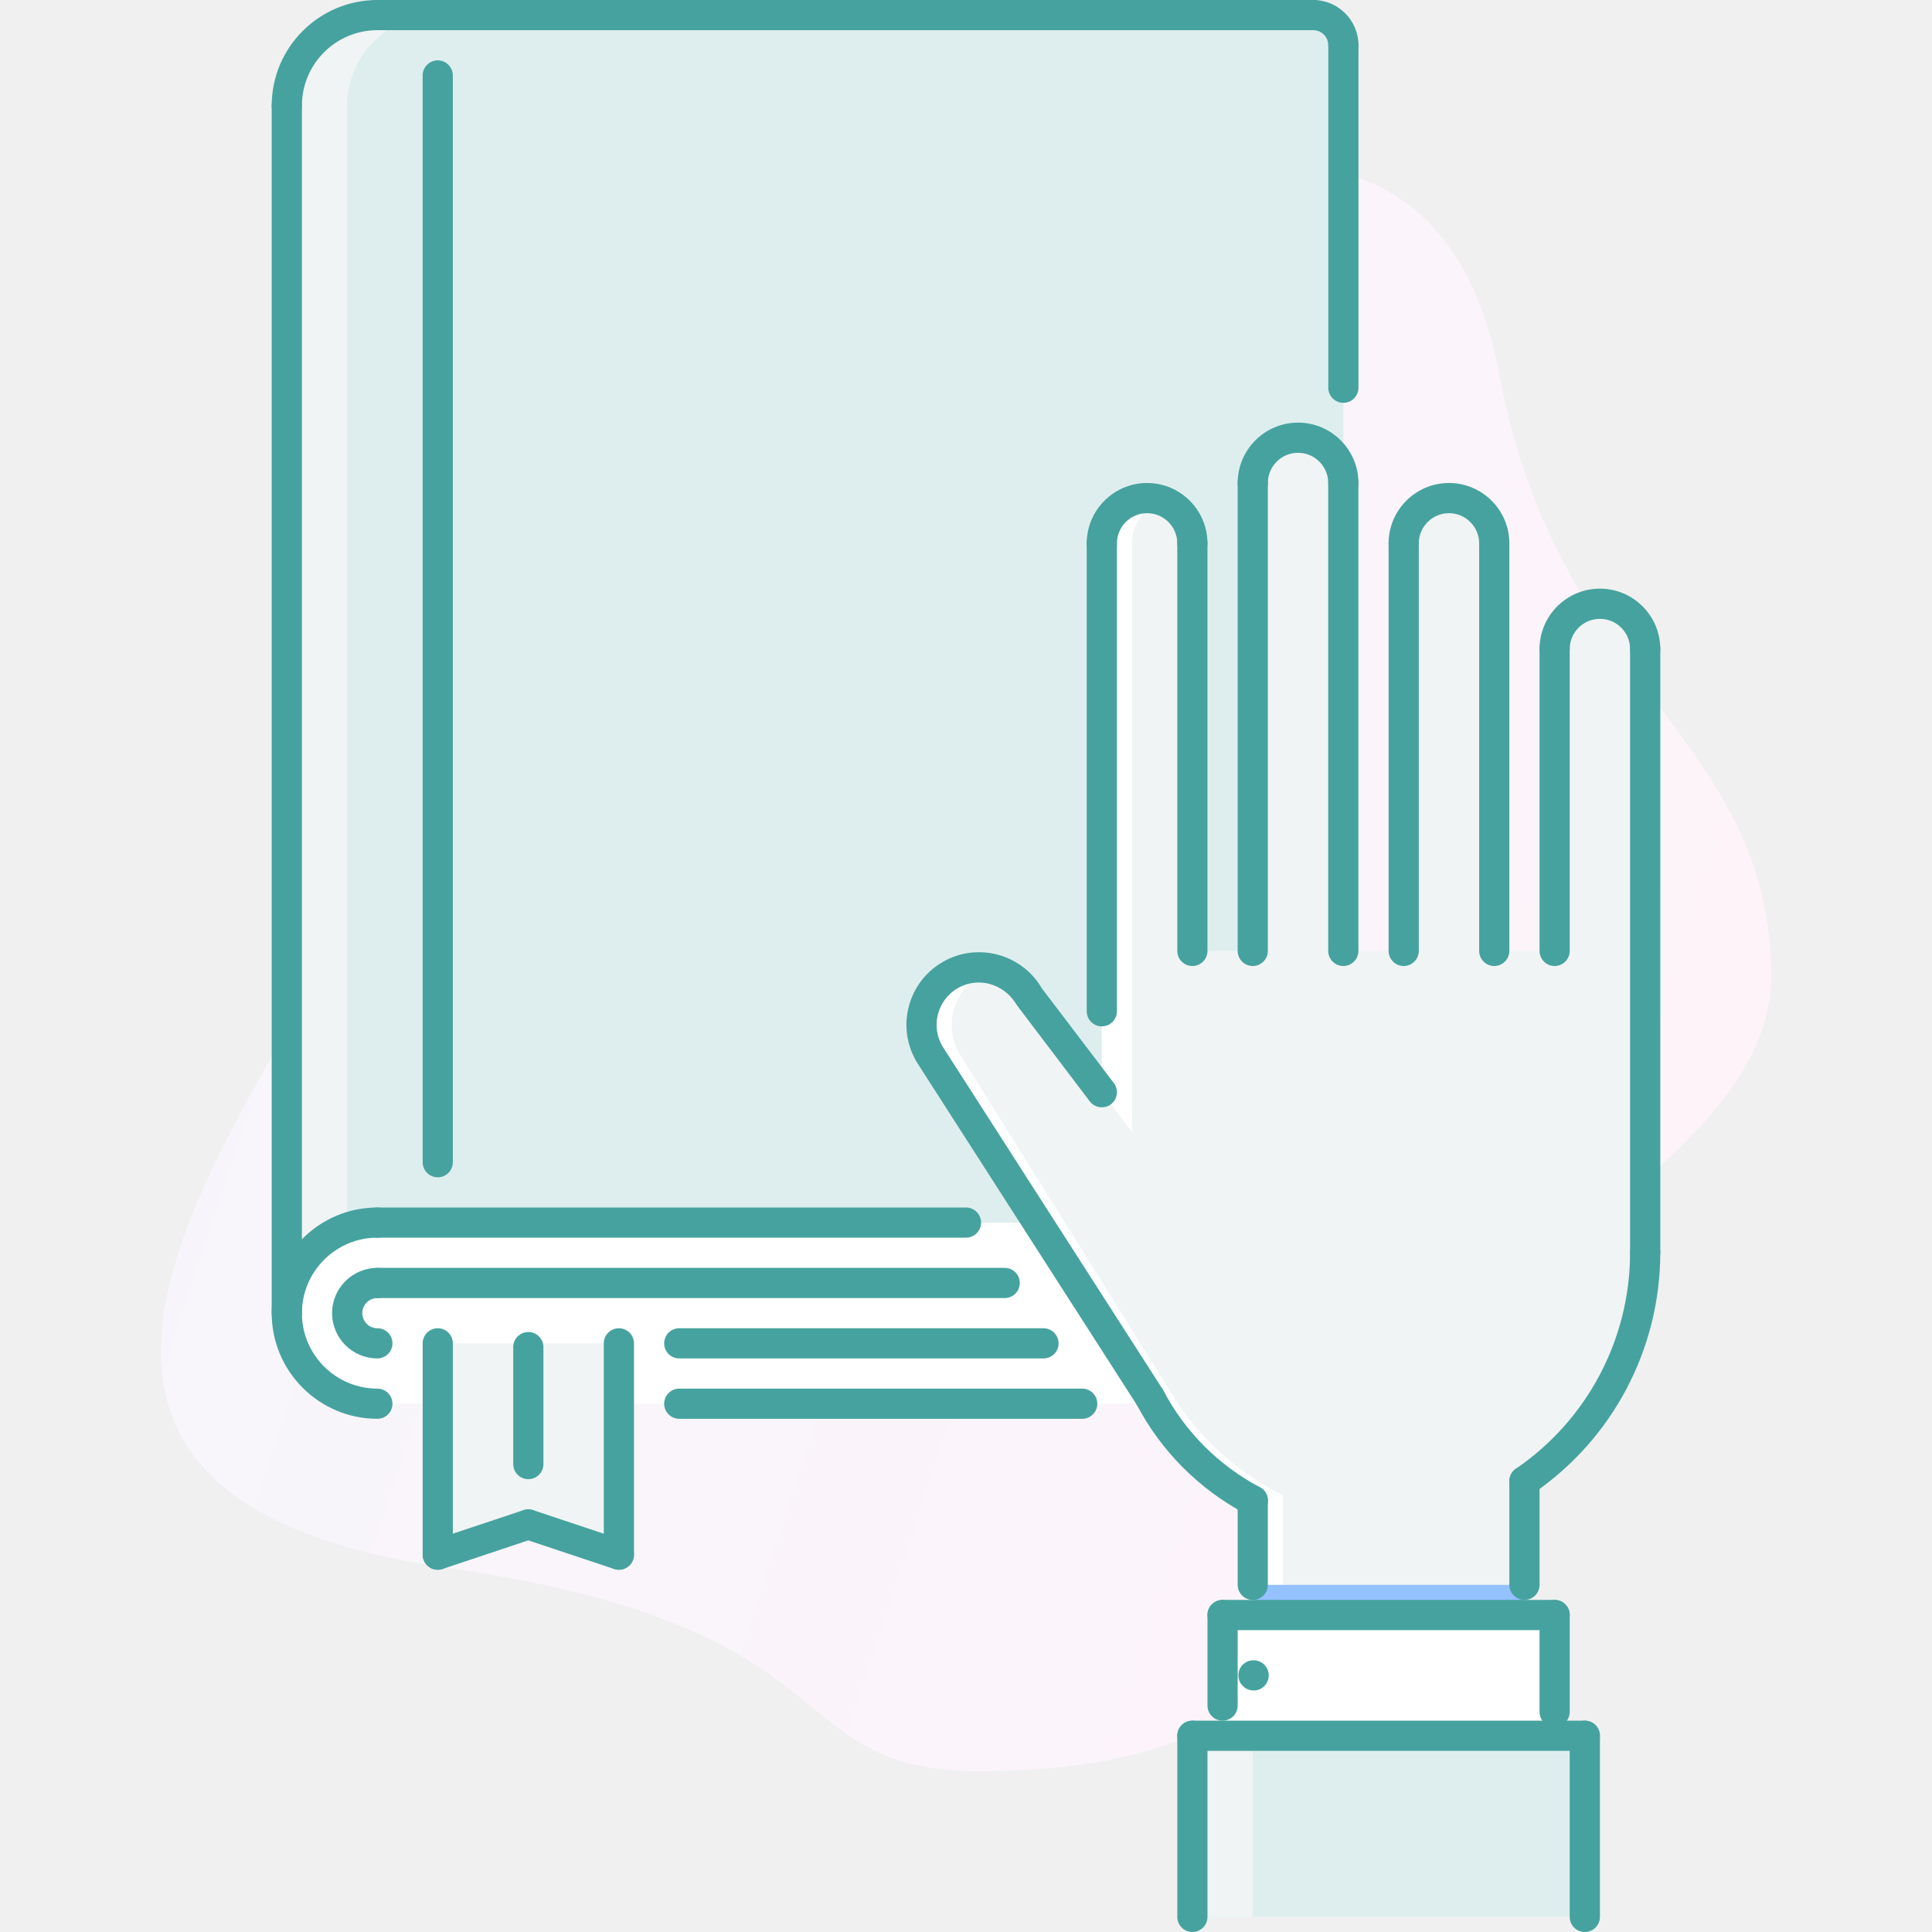
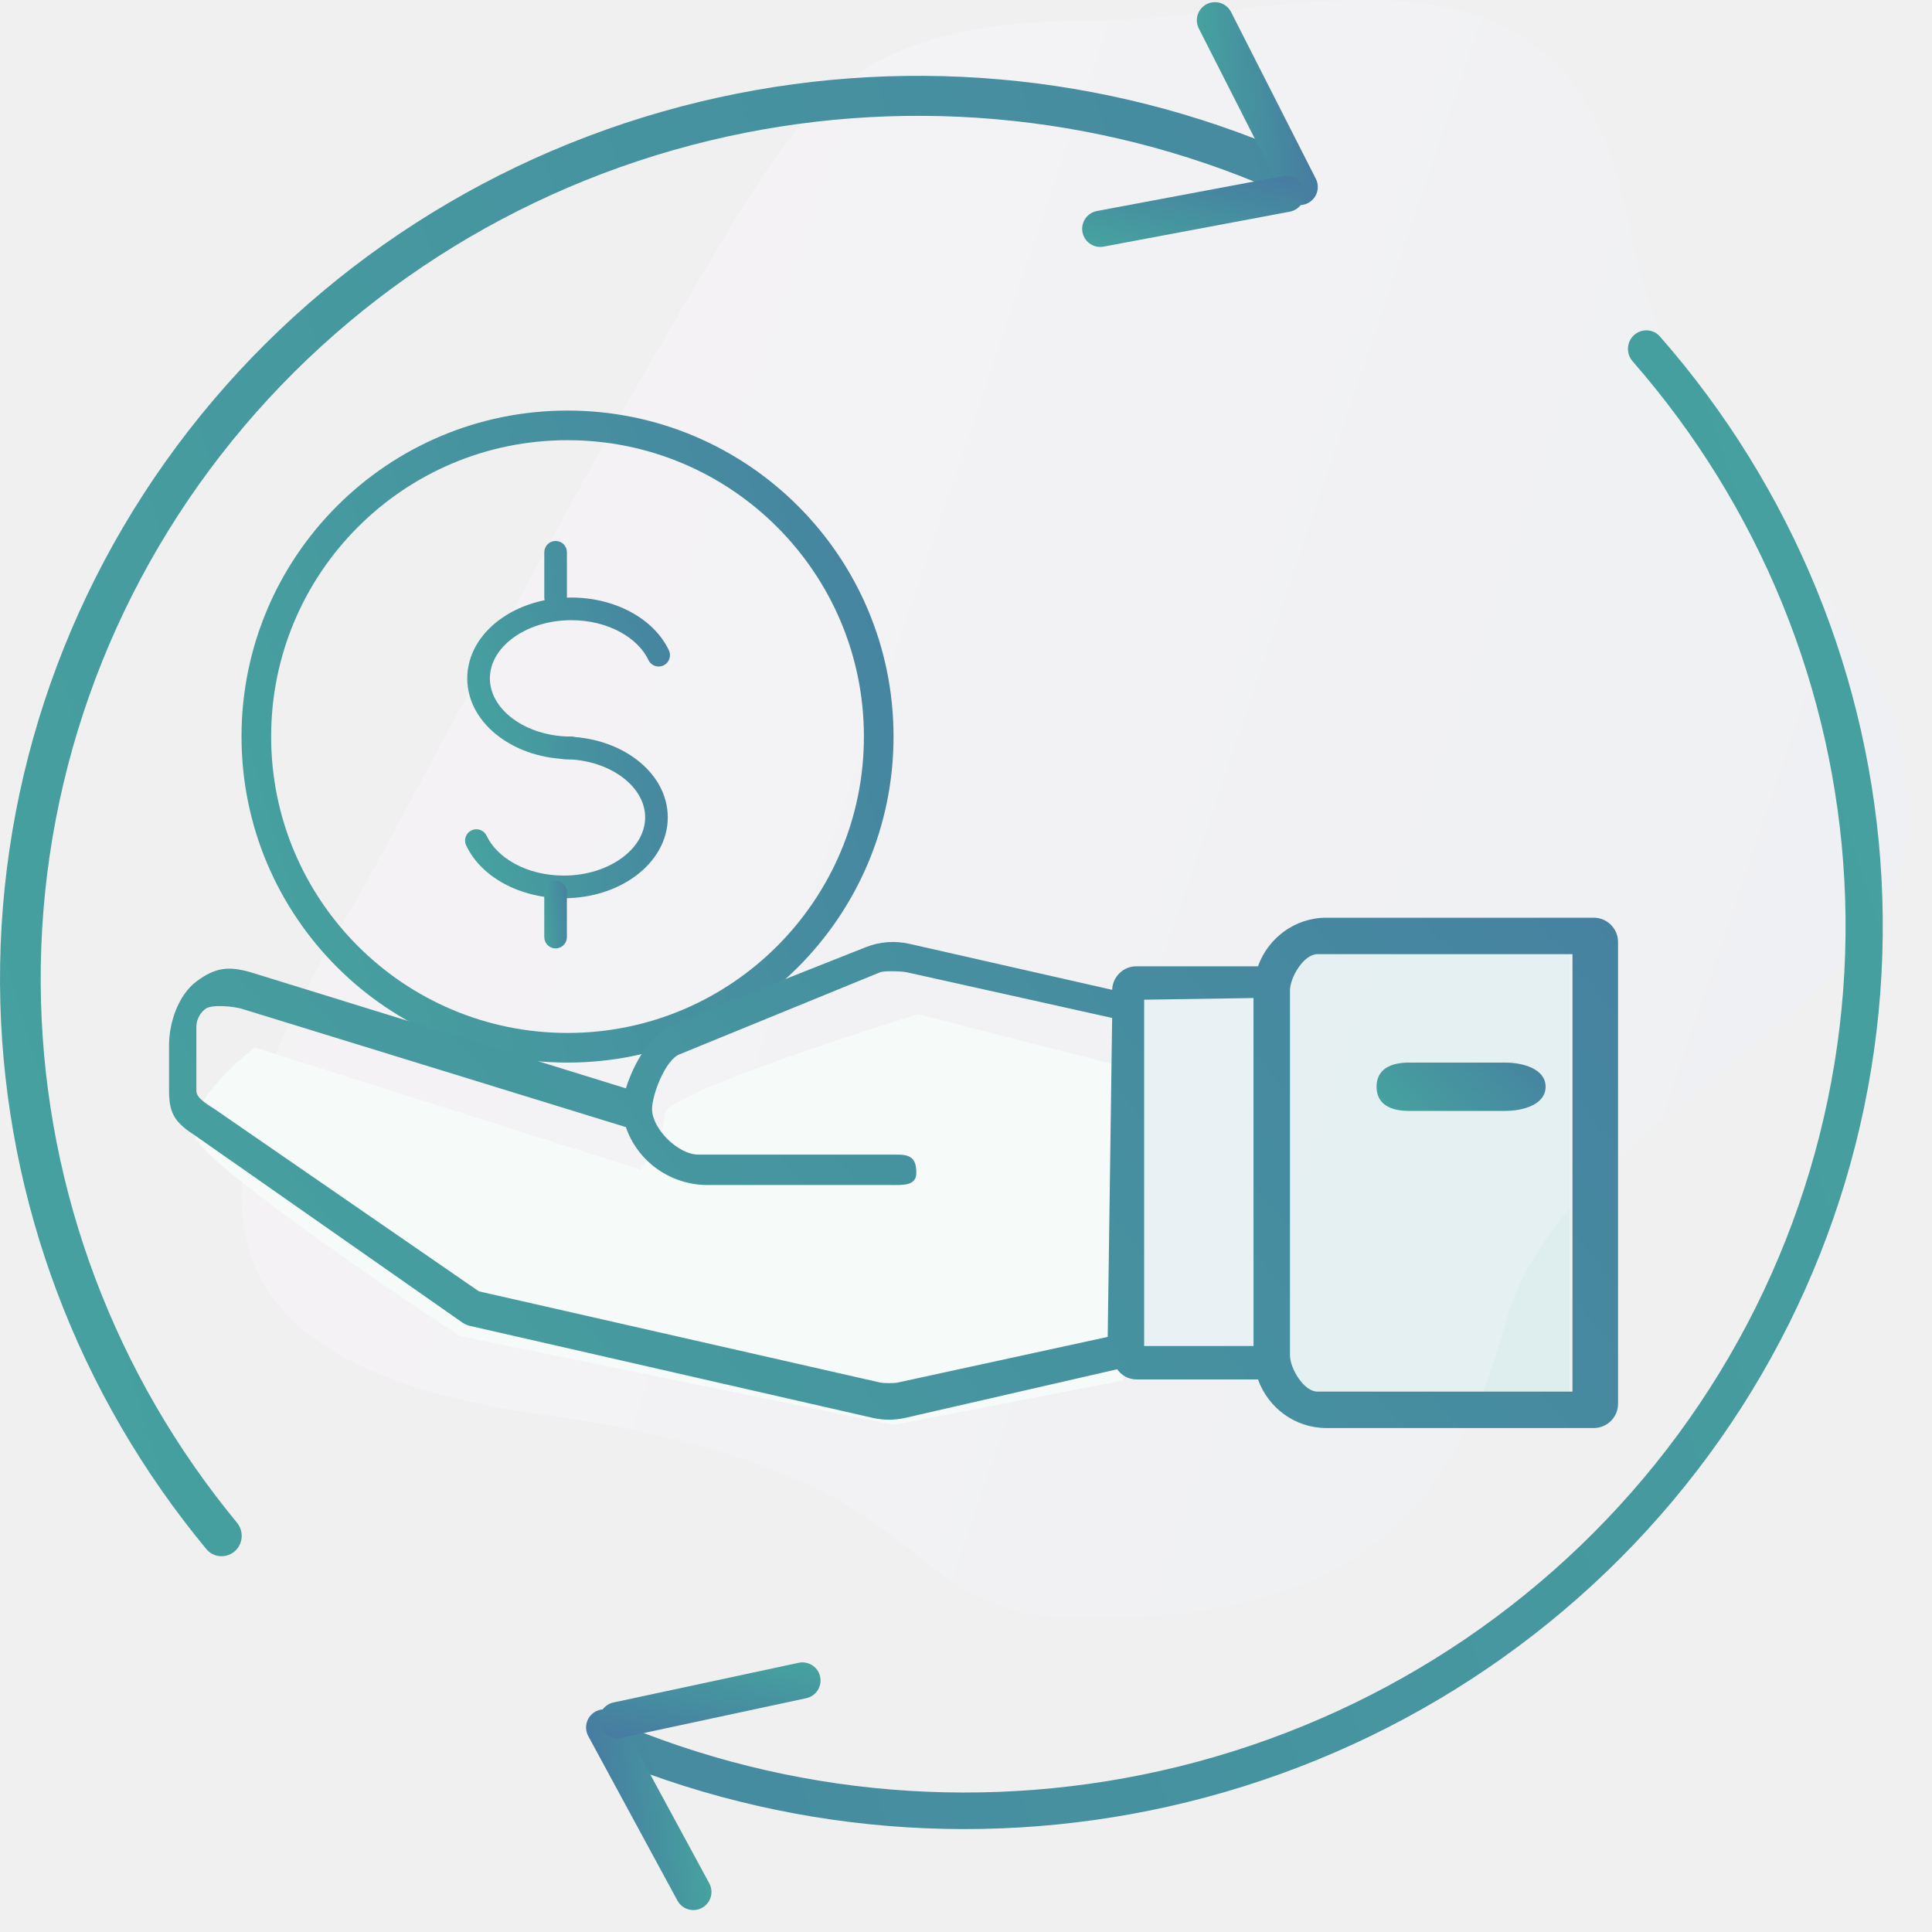
- <svg xmlns="http://www.w3.org/2000/svg" width="60" height="60" viewBox="0 0 60 60" fill="none">
-   <path d="M55 30.32C55 36.187 44.598 39.596 42.947 45.811C41.296 52.026 38.138 55 30.4 55C24.094 55 26.767 50.528 13.988 48.706C1.209 46.884 4.647 39.391 8.614 32.52C13.125 23.976 15.218 19.725 18.473 14.088C21.727 8.451 23.008 5.641 30.4 5.641C36.595 5.641 44.764 2.084 46.58 11.73C48.396 21.376 55 22.905 55 30.32Z" fill="url(#paint0_linear)" />
-   <path d="M55 30.32C55 36.187 44.598 39.596 42.947 45.811C41.296 52.026 38.138 55 30.4 55C24.094 55 26.767 50.528 13.988 48.706C1.209 46.884 4.647 39.391 8.614 32.52C13.125 23.976 15.218 19.725 18.473 14.088C21.727 8.451 23.008 5.641 30.4 5.641C36.595 5.641 44.764 2.084 46.58 11.73C48.396 21.376 55 22.905 55 30.32Z" fill="url(#paint1_linear)" />
-   <g clip-path="url(#clip0)">
-     <path d="M13.595 37.968H11.72C10.163 37.968 8.907 39.225 8.907 40.781C8.907 42.337 10.163 43.593 11.72 43.593H13.595H19.22H41.111V41.718V39.844V37.968H13.595Z" fill="white" />
-     <path d="M40.782 0.469H13.595H11.72C10.163 0.469 8.907 1.725 8.907 3.281V40.781C8.907 39.225 10.163 37.968 11.72 37.968H13.595H41.111H41.719V1.406C41.719 0.891 41.298 0.469 40.782 0.469Z" fill="#DEEEEE" />
-     <path d="M10.782 3.281C10.782 1.725 12.038 0.469 13.595 0.469H11.72C10.163 0.469 8.907 1.725 8.907 3.281V40.781C8.907 39.555 9.691 38.527 10.782 38.141V3.281Z" fill="#F0F4F4" />
-     <path d="M19.22 43.594V48.281L16.407 47.344L13.595 48.281V43.594V41.719H19.22V43.594Z" fill="#F0F4F4" />
-     <path d="M49.687 18.75C48.909 18.75 48.28 19.38 48.28 20.156V29.531H46.405V16.875C46.405 16.099 45.776 15.469 44.999 15.469C44.222 15.469 43.593 16.099 43.593 16.875V29.531H41.718V15C41.718 14.223 41.089 13.594 40.312 13.594C39.534 13.594 38.906 14.223 38.906 15V29.531H37.03V16.875C37.03 16.099 36.402 15.469 35.624 15.469C34.847 15.469 34.218 16.099 34.218 16.875V29.531V33.92L31.954 30.936C31.46 30.08 30.369 29.788 29.512 30.28C28.658 30.774 28.364 31.867 28.858 32.723L35.624 43.56L35.623 43.555C36.44 44.784 37.577 45.775 38.906 46.438V50.156H47.343V45.91C49.603 44.395 51.093 41.819 51.093 38.895V29.531V20.156C51.093 19.38 50.464 18.75 49.687 18.75Z" fill="#F0F4F4" />
-     <path d="M35.155 35.157V29.531V16.875C35.155 16.263 35.548 15.749 36.093 15.555C35.945 15.503 35.79 15.469 35.624 15.469C34.847 15.469 34.218 16.099 34.218 16.875V29.531V33.92L35.155 35.157Z" fill="white" />
-     <path d="M36.561 43.555L36.562 43.56L29.796 32.723C29.302 31.868 29.596 30.774 30.45 30.28C30.59 30.2 30.737 30.148 30.886 30.108C30.44 29.983 29.946 30.031 29.512 30.28C28.658 30.774 28.364 31.868 28.858 32.723L35.624 43.56L35.623 43.555C36.44 44.784 37.577 45.775 38.906 46.438V49.219H39.843V46.438C38.514 45.775 37.377 44.784 36.561 43.555Z" fill="white" />
-     <path d="M48.281 50.156H37.968V53.906H48.281V50.156Z" fill="white" />
-     <path d="M49.218 53.906H37.031V59.531H49.218V53.906Z" fill="#DEEEEE" />
-     <path d="M47.343 49.219H38.905V50.157H47.343V49.219Z" fill="#94C1FF" />
-     <path d="M38.906 53.906H37.031V59.531H38.906V53.906Z" fill="#F0F4F4" />
-     <path d="M41.718 30C41.459 30 41.249 29.79 41.249 29.531V15C41.249 14.741 41.459 14.531 41.718 14.531C41.977 14.531 42.187 14.741 42.187 15V29.531C42.187 29.79 41.977 30 41.718 30Z" fill="#46A29F" />
-     <path d="M38.906 30C38.646 30 38.437 29.79 38.437 29.531V15C38.437 14.741 38.646 14.531 38.906 14.531C39.164 14.531 39.374 14.741 39.374 15V29.531C39.374 29.79 39.164 30 38.906 30Z" fill="#46A29F" />
-     <path d="M41.718 15.469C41.459 15.469 41.249 15.259 41.249 15C41.249 14.483 40.829 14.062 40.312 14.062C39.794 14.062 39.374 14.483 39.374 15C39.374 15.259 39.164 15.469 38.906 15.469C38.646 15.469 38.437 15.259 38.437 15C38.437 13.966 39.278 13.125 40.312 13.125C41.345 13.125 42.187 13.966 42.187 15C42.187 15.259 41.977 15.469 41.718 15.469Z" fill="#46A29F" />
-     <path d="M38.934 52.5C38.675 52.5 38.459 52.29 38.459 52.031C38.459 51.772 38.664 51.562 38.925 51.562H38.934C39.192 51.562 39.402 51.772 39.402 52.031C39.402 52.29 39.192 52.5 38.934 52.5Z" fill="#46A29F" />
-     <path d="M35.718 43.876C35.565 43.876 35.413 43.8 35.324 43.66L28.464 32.975C28.151 32.434 28.071 31.826 28.227 31.244C28.383 30.662 28.756 30.176 29.278 29.874C30.355 29.251 31.739 29.624 32.36 30.7L34.592 33.636C34.748 33.843 34.708 34.137 34.501 34.294C34.294 34.449 34.001 34.409 33.844 34.204L31.58 31.217C31.185 30.539 30.376 30.325 29.746 30.686C29.442 30.862 29.224 31.146 29.132 31.487C29.041 31.827 29.088 32.182 29.264 32.486L36.113 43.154C36.253 43.372 36.189 43.661 35.971 43.801C35.893 43.852 35.805 43.876 35.718 43.876Z" fill="#46A29F" />
-     <path d="M37.03 30C36.771 30 36.562 29.79 36.562 29.531V16.875C36.562 16.616 36.771 16.406 37.03 16.406C37.29 16.406 37.499 16.616 37.499 16.875V29.531C37.499 29.79 37.29 30 37.03 30Z" fill="#46A29F" />
-     <path d="M34.218 31.875C33.959 31.875 33.749 31.665 33.749 31.406V16.875C33.749 16.616 33.959 16.406 34.218 16.406C34.477 16.406 34.687 16.616 34.687 16.875V31.406C34.687 31.665 34.477 31.875 34.218 31.875Z" fill="#46A29F" />
-     <path d="M47.344 46.467C47.195 46.467 47.047 46.395 46.957 46.263C46.811 46.049 46.866 45.757 47.079 45.611C49.299 44.094 50.624 41.583 50.624 38.894C50.624 38.635 50.834 38.425 51.093 38.425C51.352 38.425 51.562 38.635 51.562 38.894C51.562 41.893 50.083 44.694 47.608 46.384C47.527 46.44 47.435 46.467 47.344 46.467Z" fill="#46A29F" />
-     <path d="M38.908 47.072C38.833 47.072 38.758 47.054 38.688 47.018C37.238 46.247 36.068 45.075 35.304 43.627C35.183 43.398 35.271 43.114 35.5 42.993C35.73 42.872 36.011 42.96 36.133 43.189C36.809 44.471 37.844 45.507 39.128 46.188C39.357 46.311 39.444 46.594 39.322 46.823C39.238 46.981 39.076 47.072 38.908 47.072Z" fill="#46A29F" />
-     <path d="M37.03 17.344C36.771 17.344 36.562 17.134 36.562 16.875C36.562 16.358 36.141 15.937 35.624 15.937C35.107 15.937 34.687 16.358 34.687 16.875C34.687 17.134 34.477 17.344 34.218 17.344C33.959 17.344 33.749 17.134 33.749 16.875C33.749 15.841 34.591 15 35.624 15C36.658 15 37.499 15.841 37.499 16.875C37.499 17.134 37.29 17.344 37.03 17.344Z" fill="#46A29F" />
-     <path d="M46.405 30C46.146 30 45.937 29.79 45.937 29.531V16.875C45.937 16.616 46.146 16.406 46.405 16.406C46.664 16.406 46.874 16.616 46.874 16.875V29.531C46.874 29.79 46.664 30 46.405 30Z" fill="#46A29F" />
-     <path d="M43.593 30C43.334 30 43.124 29.79 43.124 29.531V16.875C43.124 16.616 43.334 16.406 43.593 16.406C43.852 16.406 44.062 16.616 44.062 16.875V29.531C44.062 29.79 43.852 30 43.593 30Z" fill="#46A29F" />
-     <path d="M46.405 17.344C46.146 17.344 45.937 17.134 45.937 16.875C45.937 16.358 45.516 15.937 44.999 15.937C44.482 15.937 44.062 16.358 44.062 16.875C44.062 17.134 43.852 17.344 43.593 17.344C43.334 17.344 43.124 17.134 43.124 16.875C43.124 15.841 43.966 15 44.999 15C46.033 15 46.874 15.841 46.874 16.875C46.874 17.134 46.664 17.344 46.405 17.344Z" fill="#46A29F" />
-     <path d="M51.093 39.363C50.834 39.363 50.624 39.153 50.624 38.894V20.156C50.624 19.897 50.834 19.687 51.093 19.687C51.352 19.687 51.562 19.897 51.562 20.156V38.894C51.562 39.153 51.352 39.363 51.093 39.363Z" fill="#46A29F" />
-     <path d="M48.28 30C48.021 30 47.812 29.79 47.812 29.531V20.156C47.812 19.897 48.021 19.687 48.28 19.687C48.539 19.687 48.749 19.897 48.749 20.156V29.531C48.749 29.79 48.539 30 48.28 30Z" fill="#46A29F" />
-     <path d="M51.093 20.625C50.834 20.625 50.624 20.415 50.624 20.156C50.624 19.639 50.204 19.219 49.687 19.219C49.169 19.219 48.749 19.639 48.749 20.156C48.749 20.415 48.539 20.625 48.28 20.625C48.021 20.625 47.812 20.415 47.812 20.156C47.812 19.122 48.653 18.281 49.687 18.281C50.72 18.281 51.562 19.122 51.562 20.156C51.562 20.415 51.352 20.625 51.093 20.625Z" fill="#46A29F" />
-     <path d="M38.906 49.687C38.646 49.687 38.437 49.478 38.437 49.218V46.601C38.437 46.342 38.646 46.132 38.906 46.132C39.164 46.132 39.374 46.342 39.374 46.601V49.218C39.374 49.478 39.164 49.687 38.906 49.687Z" fill="#46A29F" />
-     <path d="M47.343 49.687C47.084 49.687 46.874 49.478 46.874 49.219V45.998C46.874 45.739 47.084 45.529 47.343 45.529C47.602 45.529 47.812 45.739 47.812 45.998V49.219C47.812 49.478 47.602 49.687 47.343 49.687Z" fill="#46A29F" />
-     <path d="M49.218 54.375H37.03C36.771 54.375 36.562 54.165 36.562 53.906C36.562 53.647 36.771 53.437 37.03 53.437H49.218C49.477 53.437 49.687 53.647 49.687 53.906C49.687 54.165 49.477 54.375 49.218 54.375Z" fill="#46A29F" />
-     <path d="M49.218 60C48.959 60 48.749 59.79 48.749 59.531V53.906C48.749 53.647 48.959 53.437 49.218 53.437C49.477 53.437 49.687 53.647 49.687 53.906V59.531C49.687 59.79 49.477 60 49.218 60Z" fill="#46A29F" />
-     <path d="M37.03 60C36.771 60 36.562 59.79 36.562 59.531V53.906C36.562 53.647 36.771 53.437 37.03 53.437C37.29 53.437 37.499 53.647 37.499 53.906V59.531C37.499 59.79 37.29 60 37.03 60Z" fill="#46A29F" />
-     <path d="M37.968 53.437C37.709 53.437 37.499 53.228 37.499 52.968V50.156C37.499 49.897 37.709 49.687 37.968 49.687C38.227 49.687 38.437 49.897 38.437 50.156V52.968C38.437 53.228 38.227 53.437 37.968 53.437Z" fill="#46A29F" />
-     <path d="M48.28 50.625H37.968C37.709 50.625 37.499 50.415 37.499 50.156C37.499 49.897 37.709 49.687 37.968 49.687H48.28C48.539 49.687 48.749 49.897 48.749 50.156C48.749 50.415 48.539 50.625 48.28 50.625Z" fill="#46A29F" />
-     <path d="M48.28 53.632C48.021 53.632 47.812 53.423 47.812 53.163V50.156C47.812 49.897 48.021 49.687 48.28 49.687C48.539 49.687 48.749 49.897 48.749 50.156V53.163C48.749 53.423 48.539 53.632 48.28 53.632Z" fill="#46A29F" />
-     <path d="M29.999 38.437H11.72C11.461 38.437 11.251 38.228 11.251 37.968C11.251 37.709 11.461 37.5 11.72 37.5H29.999C30.258 37.5 30.468 37.709 30.468 37.968C30.468 38.228 30.258 38.437 29.999 38.437Z" fill="#46A29F" />
-     <path d="M40.782 0.937H11.72C11.461 0.937 11.251 0.728 11.251 0.469C11.251 0.21 11.461 -0 11.72 -0H40.782C41.041 -0 41.251 0.21 41.251 0.469C41.251 0.728 41.041 0.937 40.782 0.937Z" fill="#46A29F" />
-     <path d="M11.72 44.062C9.911 44.062 8.438 42.59 8.438 40.781C8.438 38.972 9.911 37.5 11.72 37.5C11.979 37.5 12.188 37.71 12.188 37.969C12.188 38.228 11.979 38.437 11.72 38.437C10.428 38.437 9.376 39.489 9.376 40.781C9.376 42.074 10.428 43.125 11.72 43.125C11.979 43.125 12.188 43.334 12.188 43.594C12.188 43.853 11.979 44.062 11.72 44.062Z" fill="#46A29F" />
-     <path d="M11.72 42.187C10.944 42.187 10.313 41.557 10.313 40.781C10.313 40.006 10.944 39.375 11.72 39.375C11.979 39.375 12.188 39.585 12.188 39.844C12.188 40.103 11.979 40.312 11.72 40.312C11.461 40.312 11.251 40.523 11.251 40.781C11.251 41.039 11.461 41.25 11.72 41.25C11.979 41.25 12.188 41.459 12.188 41.719C12.188 41.978 11.979 42.187 11.72 42.187Z" fill="#46A29F" />
-     <path d="M8.907 3.75C8.648 3.75 8.438 3.54 8.438 3.281C8.438 1.472 9.911 -0 11.72 -0C11.979 -0 12.188 0.21 12.188 0.469C12.188 0.728 11.979 0.937 11.72 0.937C10.428 0.937 9.376 1.989 9.376 3.281C9.376 3.54 9.166 3.75 8.907 3.75Z" fill="#46A29F" />
-     <path d="M8.907 41.25C8.648 41.25 8.438 41.04 8.438 40.781V3.281C8.438 3.022 8.648 2.813 8.907 2.813C9.166 2.813 9.376 3.022 9.376 3.281V40.781C9.376 41.04 9.166 41.25 8.907 41.25Z" fill="#46A29F" />
-     <path d="M41.719 1.875C41.461 1.875 41.251 1.665 41.251 1.406C41.251 1.148 41.041 0.937 40.782 0.937C40.523 0.937 40.313 0.728 40.313 0.469C40.313 0.21 40.523 -0 40.782 -0C41.558 -0 42.188 0.631 42.188 1.406C42.188 1.665 41.979 1.875 41.719 1.875Z" fill="#46A29F" />
-     <path d="M33.609 44.062H21.095C20.836 44.062 20.626 43.853 20.626 43.594C20.626 43.335 20.836 43.125 21.095 43.125H33.609C33.869 43.125 34.078 43.335 34.078 43.594C34.078 43.853 33.869 44.062 33.609 44.062Z" fill="#46A29F" />
-     <path d="M41.719 12.51C41.461 12.51 41.251 12.3 41.251 12.041V1.406C41.251 1.147 41.461 0.937 41.719 0.937C41.979 0.937 42.188 1.147 42.188 1.406V12.041C42.188 12.3 41.979 12.51 41.719 12.51Z" fill="#46A29F" />
-     <path d="M13.595 36.562C13.336 36.562 13.126 36.353 13.126 36.094V2.344C13.126 2.085 13.336 1.875 13.595 1.875C13.854 1.875 14.063 2.085 14.063 2.344V36.094C14.063 36.353 13.854 36.562 13.595 36.562Z" fill="#46A29F" />
-     <path d="M32.406 42.188H21.095C20.835 42.188 20.626 41.978 20.626 41.719C20.626 41.46 20.835 41.25 21.095 41.25H32.406C32.664 41.25 32.875 41.46 32.875 41.719C32.875 41.978 32.664 42.188 32.406 42.188Z" fill="#46A29F" />
-     <path d="M31.202 40.312H11.72C11.461 40.312 11.251 40.103 11.251 39.844C11.251 39.585 11.461 39.375 11.72 39.375H31.202C31.461 39.375 31.671 39.585 31.671 39.844C31.671 40.103 31.461 40.312 31.202 40.312Z" fill="#46A29F" />
-     <path d="M13.595 48.75C13.336 48.75 13.126 48.54 13.126 48.281V41.719C13.126 41.46 13.336 41.25 13.595 41.25C13.854 41.25 14.063 41.46 14.063 41.719V48.281C14.063 48.54 13.854 48.75 13.595 48.75Z" fill="#46A29F" />
-     <path d="M19.22 48.75C18.961 48.75 18.751 48.54 18.751 48.281V41.719C18.751 41.46 18.961 41.25 19.22 41.25C19.479 41.25 19.689 41.46 19.689 41.719V48.281C19.689 48.54 19.479 48.75 19.22 48.75Z" fill="#46A29F" />
-     <path d="M13.595 48.75C13.398 48.75 13.216 48.625 13.15 48.429C13.068 48.184 13.201 47.919 13.446 47.836L16.259 46.899C16.506 46.817 16.77 46.95 16.852 47.195C16.934 47.441 16.801 47.706 16.555 47.788L13.743 48.726C13.694 48.742 13.644 48.75 13.595 48.75Z" fill="#46A29F" />
-     <path d="M19.22 48.75C19.171 48.75 19.121 48.742 19.072 48.726L16.259 47.788C16.014 47.706 15.881 47.441 15.963 47.195C16.045 46.95 16.308 46.817 16.556 46.898L19.368 47.836C19.613 47.919 19.746 48.184 19.664 48.429C19.599 48.625 19.416 48.75 19.22 48.75Z" fill="#46A29F" />
-     <path d="M16.407 45.937C16.148 45.937 15.939 45.728 15.939 45.469V41.836C15.939 41.577 16.148 41.367 16.407 41.367C16.666 41.367 16.876 41.577 16.876 41.836V45.469C16.876 45.728 16.666 45.937 16.407 45.937Z" fill="#46A29F" />
+ <svg xmlns="http://www.w3.org/2000/svg" width="80" height="80" viewBox="0 0 80 80" fill="none">
+   <g clip-path="url(#clip0_14181_2155)">
+     <rect x="47" y="41" width="5" height="15" fill="#E5F0F2" />
+     <rect x="53" y="39" width="12" height="19" fill="#DEEEEE" />
+     <path opacity="0.4" d="M79 33.929C79 41.791 64.646 46.359 62.367 54.687C60.089 63.015 55.731 67 45.052 67C36.349 67 40.039 61.007 22.404 58.566C4.769 56.124 9.513 46.083 14.987 36.877C21.213 25.427 24.101 19.732 28.593 12.178C33.084 4.625 34.851 0.859 45.052 0.859C53.601 0.859 64.874 -3.908 67.38 9.018C69.886 21.944 79 23.993 79 33.929Z" fill="url(#paint0_linear_14181_2155)" />
+     <path d="M62.333 44H58.333C57.596 44 57 44.263 57 45C57 45.737 57.596 46 58.333 46H62.333C63.071 46 64 45.737 64 45C64 44.263 63.071 44 62.333 44Z" fill="url(#paint1_linear_14181_2155)" />
+     <path fill-rule="evenodd" clip-rule="evenodd" d="M21.222 26.43C20.617 26.884 20.285 27.476 20.285 28.09C20.285 28.704 20.617 29.296 21.222 29.75C21.828 30.205 22.686 30.5 23.655 30.5C23.779 30.5 23.898 30.55 23.986 30.637C24.074 30.725 24.123 30.845 24.123 30.969C24.123 31.093 24.074 31.212 23.986 31.3C23.898 31.388 23.779 31.438 23.655 31.438C22.504 31.438 21.442 31.088 20.66 30.5C19.876 29.913 19.348 29.066 19.348 28.09C19.348 27.116 19.876 26.267 20.66 25.68C21.444 25.093 22.504 24.743 23.655 24.743C25.452 24.743 27.073 25.605 27.698 26.931C27.751 27.044 27.757 27.172 27.715 27.289C27.673 27.406 27.586 27.502 27.474 27.555C27.361 27.608 27.232 27.614 27.115 27.572C26.998 27.53 26.903 27.443 26.85 27.33C26.422 26.421 25.199 25.681 23.655 25.681C22.686 25.681 21.828 25.976 21.222 26.43Z" fill="url(#paint2_linear_14181_2155)" />
+     <path fill-rule="evenodd" clip-rule="evenodd" d="M25.778 35.506C26.383 35.053 26.714 34.46 26.714 33.847C26.714 33.233 26.383 32.641 25.777 32.187C25.171 31.732 24.313 31.437 23.346 31.437C23.221 31.437 23.102 31.387 23.014 31.299C22.926 31.212 22.877 31.092 22.877 30.968C22.877 30.844 22.926 30.724 23.014 30.637C23.102 30.549 23.221 30.499 23.346 30.499C24.497 30.499 25.558 30.849 26.34 31.437C27.123 32.024 27.651 32.871 27.651 33.846C27.651 34.821 27.123 35.669 26.339 36.256C25.557 36.844 24.497 37.194 23.346 37.194C21.548 37.194 19.927 36.332 19.302 35.006C19.249 34.893 19.243 34.764 19.285 34.648C19.327 34.531 19.414 34.435 19.526 34.382C19.639 34.329 19.768 34.323 19.885 34.365C20.002 34.407 20.097 34.494 20.15 34.607C20.579 35.516 21.8 36.256 23.346 36.256C24.313 36.256 25.171 35.961 25.778 35.506ZM23.006 22.4C23.131 22.4 23.25 22.449 23.338 22.537C23.425 22.625 23.475 22.744 23.475 22.869V24.743C23.475 24.868 23.425 24.987 23.338 25.075C23.25 25.163 23.131 25.212 23.006 25.212C22.882 25.212 22.763 25.163 22.675 25.075C22.587 24.987 22.538 24.868 22.538 24.743V22.869C22.538 22.744 22.587 22.625 22.675 22.537C22.763 22.449 22.882 22.4 23.006 22.4Z" fill="url(#paint3_linear_14181_2155)" />
+     <path fill-rule="evenodd" clip-rule="evenodd" d="M23.006 36.46C23.13 36.46 23.249 36.509 23.337 36.597C23.425 36.685 23.474 36.804 23.474 36.928V38.803C23.474 38.927 23.425 39.046 23.337 39.134C23.249 39.222 23.13 39.272 23.006 39.272C22.881 39.272 22.762 39.222 22.674 39.134C22.587 39.046 22.537 38.927 22.537 38.803V36.928C22.537 36.804 22.587 36.685 22.674 36.597C22.762 36.509 22.881 36.46 23.006 36.46Z" fill="url(#paint4_linear_14181_2155)" />
+     <circle cx="23.5" cy="30.5" r="12.886" stroke="url(#paint5_linear_14181_2155)" stroke-width="1.227" />
+     <path d="M10.551 43.378L26.529 48.432C26.861 47.973 27.527 46.87 27.527 46.135C27.527 45.4 34.517 43.072 38.013 42L47 44.297L46.501 57.162L37.014 59L19.039 55.324C15.544 53.027 8.454 48.157 8.054 47.054C7.655 45.951 9.552 44.144 10.551 43.378Z" fill="#F6FBFA" />
+     <path d="M65.993 38H54.924C53.614 38 52.507 38.844 52.09 40.013H47.053C46.508 40.013 46.071 40.446 46.052 40.987L37.657 39.082C37.051 38.945 36.422 38.992 35.844 39.223L27.965 42.348C26.947 42.752 26.224 44.076 25.917 45.066L10.396 40.264C9.458 39.992 8.909 40.06 8.132 40.642C7.378 41.207 7 42.352 7 43.283V45.17C7 46.168 7.284 46.508 8.132 47.057L19.157 54.772C19.255 54.835 19.365 54.881 19.48 54.907L36.123 58.708C36.349 58.76 36.58 58.786 36.811 58.786C37.042 58.786 37.273 58.76 37.498 58.708L46.258 56.699C46.44 56.947 46.721 57.119 47.054 57.119H52.091C52.508 58.288 53.615 59.132 54.925 59.132H65.994C66.55 59.132 67 58.682 67 58.126V39.006C66.999 38.45 66.549 38 65.993 38ZM45.868 55.358L37.189 57.245C37.035 57.282 36.59 57.282 36.434 57.245L19.83 53.472L8.887 45.925C8.614 45.747 8.132 45.483 8.132 45.17V42.528C8.132 42.13 8.368 41.879 8.509 41.774C8.775 41.575 9.695 41.676 10.019 41.774L25.917 46.672C26.386 48.059 27.727 49.069 29.304 49.069H36.811C37.366 49.069 37.943 49.123 37.943 48.566C37.943 48.01 37.744 47.811 37.189 47.811L28.927 47.811C28.072 47.811 27 46.733 27 45.925C27 45.327 27.552 43.891 28.132 43.66L36.434 40.264C36.633 40.185 37.357 40.217 37.566 40.264L46.052 42.151L45.868 55.358ZM51.906 55.736H47.377V41.396L51.905 41.326L51.906 55.736ZM65.113 57.623H54.547C53.992 57.623 53.415 56.669 53.415 56.113V41.019C53.415 40.463 53.992 39.509 54.547 39.509H65.113V57.623Z" fill="url(#paint6_linear_14181_2155)" />
+     <path d="M53.818 7.443C54.018 7.026 53.838 6.524 53.413 6.34C45.742 3 37.153 2.247 28.989 4.211C20.55 6.24 13.073 11.05 7.802 17.839C2.53 24.629 -0.218 32.988 0.014 41.527C0.238 49.794 3.243 57.746 8.545 64.145C8.837 64.497 9.358 64.538 9.708 64.245C10.066 63.944 10.108 63.41 9.811 63.049C4.769 56.942 1.912 49.362 1.698 41.483C1.476 33.322 4.103 25.333 9.141 18.845C14.179 12.356 21.325 7.76 29.389 5.82C37.187 3.944 45.389 4.662 52.717 7.848C53.133 8.029 53.623 7.854 53.818 7.443Z" fill="url(#paint7_linear_14181_2155)" />
+     <path d="M50.308 0.839L53.817 7.742" stroke="url(#paint8_linear_14181_2155)" stroke-width="1.5" stroke-linecap="round" />
+     <path d="M45.56 9.475L53.269 8.028" stroke="url(#paint9_linear_14181_2155)" stroke-width="1.5" stroke-linecap="round" />
+     <path d="M24.996 71.895C24.824 72.281 25.001 72.735 25.393 72.894C33.167 76.06 41.799 76.603 49.932 74.424C58.314 72.179 65.661 67.18 70.751 60.258C75.841 53.336 78.367 44.908 77.909 36.378C77.464 28.097 74.233 20.203 68.734 13.933C68.459 13.619 67.982 13.594 67.669 13.87C67.349 14.152 67.324 14.642 67.605 14.964C72.859 20.973 75.946 28.53 76.371 36.458C76.811 44.643 74.387 52.729 69.503 59.371C64.619 66.012 57.57 70.809 49.528 72.964C41.727 75.053 33.45 74.534 25.992 71.5C25.607 71.343 25.165 71.515 24.996 71.895Z" fill="url(#paint10_linear_14181_2155)" />
+     <path d="M28.71 78.341L25.018 71.53" stroke="url(#paint11_linear_14181_2155)" stroke-width="1.5" stroke-linecap="round" />
+     <path d="M33.227 69.586L25.558 71.23" stroke="url(#paint12_linear_14181_2155)" stroke-width="1.5" stroke-linecap="round" />
  </g>
  <defs>
-     <linearGradient id="paint0_linear" x1="5" y1="5" x2="64.962" y2="24.742" gradientUnits="userSpaceOnUse">
-       <stop stop-color="#ECF6F5" />
-       <stop offset="1" stop-color="#FBF6F9" />
+     <linearGradient id="paint0_linear_14181_2155" x1="10" y1="0" x2="92.26" y2="27.893" gradientUnits="userSpaceOnUse">
+       <stop stop-color="#FEF8FC" />
+       <stop offset="1" stop-color="#EBF0F6" />
    </linearGradient>
-     <linearGradient id="paint1_linear" x1="5" y1="5" x2="64.962" y2="24.742" gradientUnits="userSpaceOnUse">
-       <stop stop-color="#F6F6FB" />
-       <stop offset="1" stop-color="#FEF3F9" />
+     <linearGradient id="paint1_linear_14181_2155" x1="55.797" y1="44.457" x2="64.396" y2="35.52" gradientUnits="userSpaceOnUse">
+       <stop stop-color="#46A29F" />
+       <stop offset="1" stop-color="#4660A2" />
    </linearGradient>
-     <clipPath id="clip0">
-       <rect width="60" height="60" fill="white" transform="translate(0 -0.00012207)" />
+     <linearGradient id="paint2_linear_14181_2155" x1="17.905" y1="26.271" x2="36.743" y2="19.257" gradientUnits="userSpaceOnUse">
+       <stop stop-color="#46A29F" />
+       <stop offset="1" stop-color="#4660A2" />
+     </linearGradient>
+     <linearGradient id="paint3_linear_14181_2155" x1="17.815" y1="25.777" x2="38.671" y2="22.263" gradientUnits="userSpaceOnUse">
+       <stop stop-color="#46A29F" />
+       <stop offset="1" stop-color="#4660A2" />
+     </linearGradient>
+     <linearGradient id="paint4_linear_14181_2155" x1="22.376" y1="37.102" x2="24.748" y2="36.867" gradientUnits="userSpaceOnUse">
+       <stop stop-color="#46A29F" />
+       <stop offset="1" stop-color="#4660A2" />
+     </linearGradient>
+     <linearGradient id="paint5_linear_14181_2155" x1="5.36" y1="23.163" x2="68.758" y2="4.34" gradientUnits="userSpaceOnUse">
+       <stop stop-color="#46A29F" />
+       <stop offset="1" stop-color="#4660A2" />
+     </linearGradient>
+     <linearGradient id="paint6_linear_14181_2155" x1="-3.31" y1="42.824" x2="86.304" y2="-32.724" gradientUnits="userSpaceOnUse">
+       <stop stop-color="#46A29F" />
+       <stop offset="1" stop-color="#4660A2" />
+     </linearGradient>
+     <linearGradient id="paint7_linear_14181_2155" x1="-13.068" y1="20.21" x2="164.999" y2="-33.557" gradientUnits="userSpaceOnUse">
+       <stop stop-color="#46A29F" />
+       <stop offset="1" stop-color="#4660A2" />
+     </linearGradient>
+     <linearGradient id="paint8_linear_14181_2155" x1="49.5" y1="-0.246" x2="57.416" y2="-0.706" gradientUnits="userSpaceOnUse">
+       <stop stop-color="#46A29F" />
+       <stop offset="1" stop-color="#4660A2" />
+     </linearGradient>
+     <linearGradient id="paint9_linear_14181_2155" x1="44.279" y1="9.947" x2="45.994" y2="2.247" gradientUnits="userSpaceOnUse">
+       <stop stop-color="#46A29F" />
+       <stop offset="1" stop-color="#4660A2" />
+     </linearGradient>
+     <linearGradient id="paint10_linear_14181_2155" x1="91.551" y1="57.353" x2="-84.99" y2="115.79" gradientUnits="userSpaceOnUse">
+       <stop stop-color="#46A29F" />
+       <stop offset="1" stop-color="#4660A2" />
+     </linearGradient>
+     <linearGradient id="paint11_linear_14181_2155" x1="29.546" y1="79.405" x2="21.645" y2="80.074" gradientUnits="userSpaceOnUse">
+       <stop stop-color="#46A29F" />
+       <stop offset="1" stop-color="#4660A2" />
+     </linearGradient>
+     <linearGradient id="paint12_linear_14181_2155" x1="34.495" y1="69.081" x2="32.978" y2="76.822" gradientUnits="userSpaceOnUse">
+       <stop stop-color="#46A29F" />
+       <stop offset="1" stop-color="#4660A2" />
+     </linearGradient>
+     <clipPath id="clip0_14181_2155">
+       <rect width="80" height="80" fill="white" />
    </clipPath>
  </defs>
</svg>
